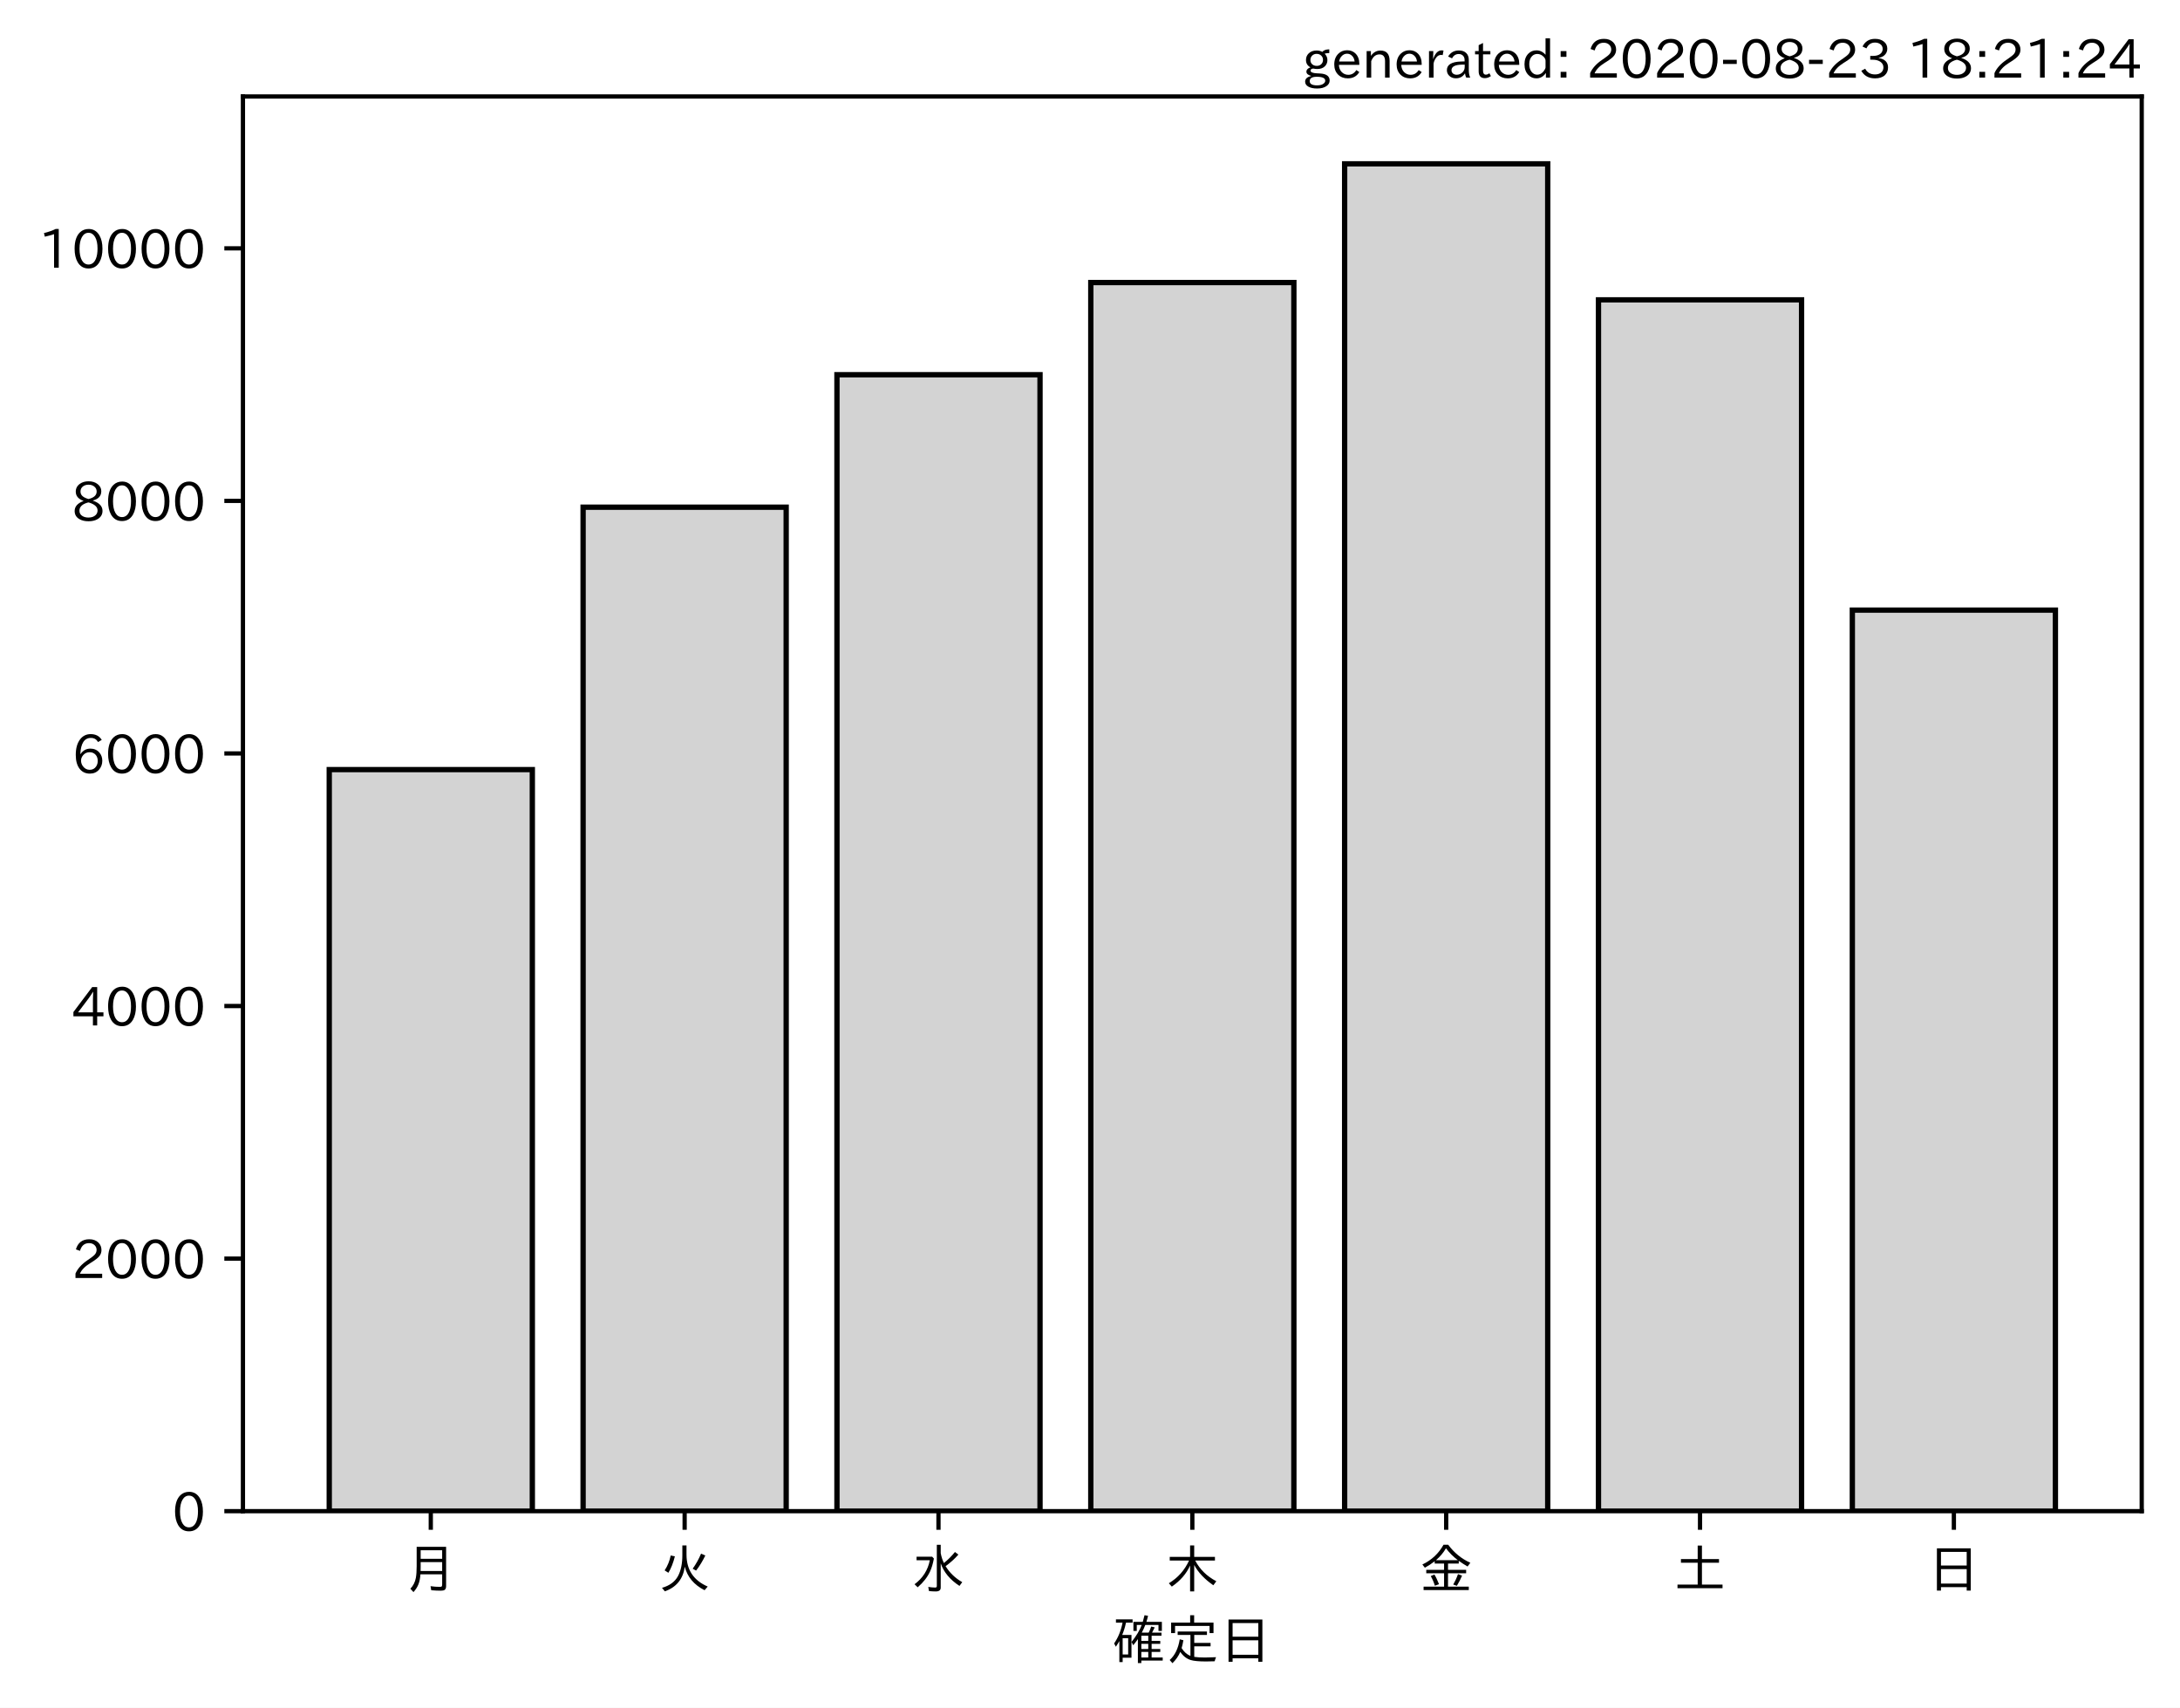
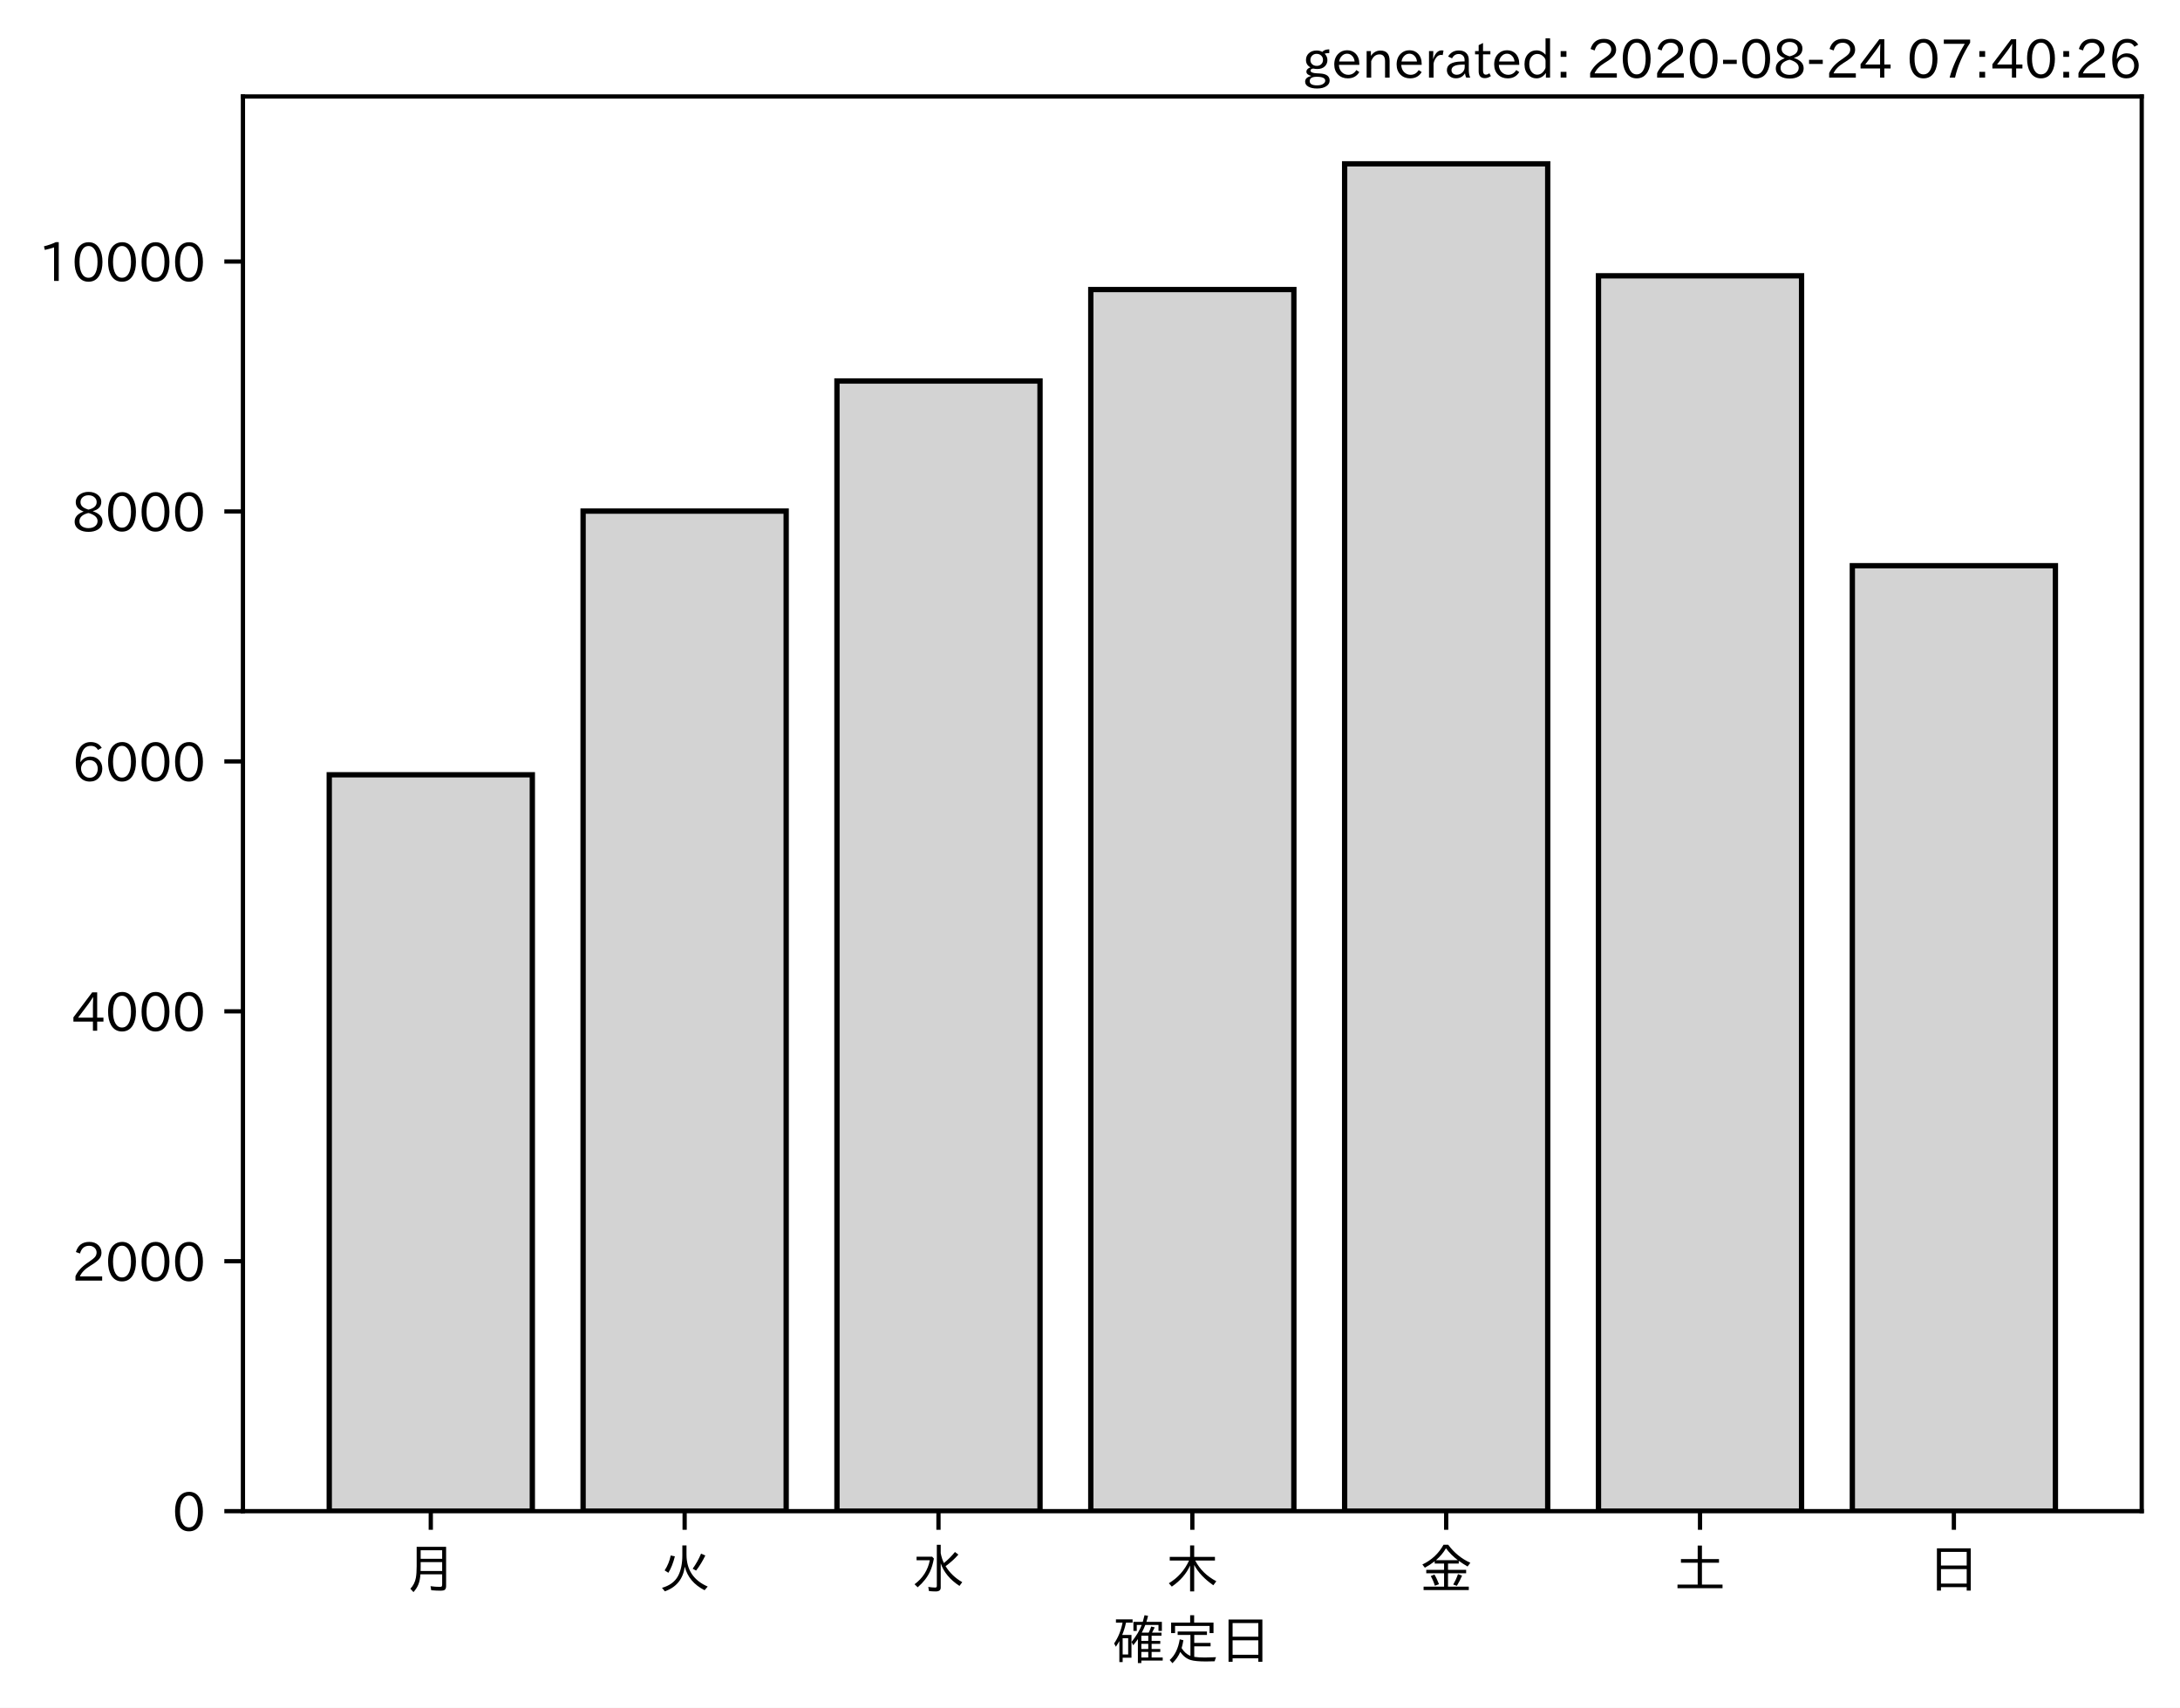
<svg xmlns="http://www.w3.org/2000/svg" xmlns:xlink="http://www.w3.org/1999/xlink" height="321.24pt" version="1.1" viewBox="0 0 410.012 321.24" width="410.012pt">
  <defs>
    <style type="text/css">*{stroke-linecap:butt;stroke-linejoin:round;}</style>
  </defs>
  <g id="figure_1">
    <g id="patch_1">
      <path d="M 0 321.24  L 410.012 321.24  L 410.012 0  L 0 0  z " style="fill:#ffffff;" />
    </g>
    <g id="axes_1">
      <g id="patch_2">
        <path d="M 45.692 284.259  L 402.812 284.259  L 402.812 18.147  L 45.692 18.147  z " style="fill:#ffffff;" />
      </g>
      <g id="patch_3">
-         <path clip-path="url(#pb72eabb670)" d="M 61.925 284.259  L 100.12 284.259  L 100.12 144.77  L 61.925 144.77  z " style="fill:#d3d3d3;stroke:#000000;stroke-linejoin:miter;" />
+         <path clip-path="url(#p977e92d0b4)" d="M 61.925 284.259  L 100.12 284.259  L 100.12 145.739  L 61.925 145.739  z " style="fill:#d3d3d3;stroke:#000000;stroke-linejoin:miter;" />
      </g>
      <g id="patch_4">
-         <path clip-path="url(#pb72eabb670)" d="M 109.668 284.259  L 147.863 284.259  L 147.863 95.408  L 109.668 95.408  z " style="fill:#d3d3d3;stroke:#000000;stroke-linejoin:miter;" />
+         <path clip-path="url(#p977e92d0b4)" d="M 109.668 284.259  L 147.863 284.259  L 147.863 96.141  L 109.668 96.141  z " style="fill:#d3d3d3;stroke:#000000;stroke-linejoin:miter;" />
      </g>
      <g id="patch_5">
-         <path clip-path="url(#pb72eabb670)" d="M 157.412 284.259  L 195.606 284.259  L 195.606 70.489  L 157.412 70.489  z " style="fill:#d3d3d3;stroke:#000000;stroke-linejoin:miter;" />
+         <path clip-path="url(#p977e92d0b4)" d="M 157.412 284.259  L 195.606 284.259  L 195.606 71.672  L 157.412 71.672  z " style="fill:#d3d3d3;stroke:#000000;stroke-linejoin:miter;" />
      </g>
      <g id="patch_6">
-         <path clip-path="url(#pb72eabb670)" d="M 205.155 284.259  L 243.35 284.259  L 243.35 53.148  L 205.155 53.148  z " style="fill:#d3d3d3;stroke:#000000;stroke-linejoin:miter;" />
+         <path clip-path="url(#p977e92d0b4)" d="M 205.155 284.259  L 243.35 284.259  L 243.35 54.466  L 205.155 54.466  z " style="fill:#d3d3d3;stroke:#000000;stroke-linejoin:miter;" />
      </g>
      <g id="patch_7">
-         <path clip-path="url(#pb72eabb670)" d="M 252.898 284.259  L 291.093 284.259  L 291.093 30.819  L 252.898 30.819  z " style="fill:#d3d3d3;stroke:#000000;stroke-linejoin:miter;" />
+         <path clip-path="url(#p977e92d0b4)" d="M 252.898 284.259  L 291.093 284.259  L 291.093 30.819  L 252.898 30.819  z " style="fill:#d3d3d3;stroke:#000000;stroke-linejoin:miter;" />
      </g>
      <g id="patch_8">
-         <path clip-path="url(#pb72eabb670)" d="M 300.641 284.259  L 338.836 284.259  L 338.836 56.403  L 300.641 56.403  z " style="fill:#d3d3d3;stroke:#000000;stroke-linejoin:miter;" />
+         <path clip-path="url(#p977e92d0b4)" d="M 300.641 284.259  L 338.836 284.259  L 338.836 51.88  L 300.641 51.88  z " style="fill:#d3d3d3;stroke:#000000;stroke-linejoin:miter;" />
      </g>
      <g id="patch_9">
-         <path clip-path="url(#pb72eabb670)" d="M 348.385 284.259  L 386.579 284.259  L 386.579 114.768  L 348.385 114.768  z " style="fill:#d3d3d3;stroke:#000000;stroke-linejoin:miter;" />
+         <path clip-path="url(#p977e92d0b4)" d="M 348.385 284.259  L 386.579 284.259  L 386.579 106.413  L 348.385 106.413  z " style="fill:#d3d3d3;stroke:#000000;stroke-linejoin:miter;" />
      </g>
      <g id="matplotlib.axis_1">
        <g id="xtick_1">
          <g id="line2d_1">
            <defs>
-               <path d="M 0 0  L 0 3.5  " id="m4dee575b9c" style="stroke:#000000;stroke-width:0.8;" />
+               <path d="M 0 0  L 0 3.5  " id="m0d24459089" style="stroke:#000000;stroke-width:0.8;" />
            </defs>
            <g>
-               <use style="stroke:#000000;stroke-width:0.8;" x="81.022" xlink:href="#m4dee575b9c" y="284.259" />
+               <use style="stroke:#000000;stroke-width:0.8;" x="81.022" xlink:href="#m0d24459089" y="284.259" />
            </g>
          </g>
          <g id="text_1">
            <g transform="translate(76.02224 298.7493)scale(0.1 -0.1)">
              <defs>
                <path d="M 78.812 77.875  L 78.812 4  Q 78.812 -1.219 76.078 -3.172  Q 73.969 -4.688 68.797 -4.688  Q 60.844 -4.688 50.828 -3.859  L 49.516 3.812  Q 58.594 2.484 67.094 2.484  Q 70.359 2.484 71.047 4.109  Q 71.391 4.891 71.391 6.844  L 71.391 26.125  L 30.516 26.125  Q 29.781 14.938 26.812 7.422  Q 24.031 0.094 17.438 -7.375  L 11.625 -0.984  Q 19.672 7.422 21.922 19.438  Q 23.438 27.688 23.438 41.406  L 23.438 77.875  z M 30.953 71.391  L 30.953 55.328  L 71.391 55.328  L 71.391 71.391  z M 30.953 49.125  L 30.953 39.938  Q 30.953 35.75 30.859 33.547  L 30.859 32.328  L 71.391 32.328  L 71.391 49.125  z " id="IPAexGothic-26376" />
              </defs>
              <use xlink:href="#IPAexGothic-26376" />
            </g>
          </g>
        </g>
        <g id="xtick_2">
          <g id="line2d_2">
            <g>
-               <use style="stroke:#000000;stroke-width:0.8;" x="128.766" xlink:href="#m4dee575b9c" y="284.259" />
+               <use style="stroke:#000000;stroke-width:0.8;" x="128.766" xlink:href="#m0d24459089" y="284.259" />
            </g>
          </g>
          <g id="text_2">
            <g transform="translate(123.7656 298.7493)scale(0.1 -0.1)">
              <defs>
                <path d="M 53.516 80.422  L 53.516 63.188  Q 53.516 20.359 93.406 3.078  L 87.5 -3.812  Q 57.672 11.328 50.297 40.375  Q 45.359 5.672 12.797 -5.906  L 7.422 0.688  Q 28.859 6.844 37.406 22.609  Q 45.703 37.844 45.703 62.016  L 45.703 80.422  z M 12.406 33.5  Q 20.703 46.141 23.828 61.531  L 31.641 59.906  Q 27 41.312 19.438 29  z M 65.141 36.625  Q 74.656 50.047 80.906 64.984  L 88.922 61.531  Q 81.109 45.406 71.531 33.109  z " id="IPAexGothic-28779" />
              </defs>
              <use xlink:href="#IPAexGothic-28779" />
            </g>
          </g>
        </g>
        <g id="xtick_3">
          <g id="line2d_3">
            <g>
-               <use style="stroke:#000000;stroke-width:0.8;" x="176.509" xlink:href="#m4dee575b9c" y="284.259" />
+               <use style="stroke:#000000;stroke-width:0.8;" x="176.509" xlink:href="#m0d24459089" y="284.259" />
            </g>
          </g>
          <g id="text_3">
            <g transform="translate(171.5089 298.7493)scale(0.1 -0.1)">
              <defs>
                <path d="M 54.203 65.922  Q 56.156 55.562 60.203 47.312  Q 71.578 56.453 81 68.109  L 87.406 63.188  Q 77.25 51.516 63.375 41.406  Q 75 22.609 94.672 11.375  L 89.5 4.297  Q 62.75 21.781 54.203 46.781  L 54.203 0.984  Q 54.203 -6.109 44.875 -6.109  Q 38.812 -6.109 32.172 -5.422  L 30.766 2.391  Q 38.422 1.219 44 1.219  Q 46.875 1.219 46.875 4.109  L 46.875 81.688  L 54.203 81.688  z M 8.797 59.281  L 38.094 59.281  L 41.359 55.766  Q 38.672 41.219 34.078 31.297  Q 26.656 15.375 10.891 1.703  L 4.984 7.422  Q 28.266 24.656 33.688 52.594  L 8.797 52.594  z " id="IPAexGothic-27700" />
              </defs>
              <use xlink:href="#IPAexGothic-27700" />
            </g>
          </g>
        </g>
        <g id="xtick_4">
          <g id="line2d_4">
            <g>
-               <use style="stroke:#000000;stroke-width:0.8;" x="224.252" xlink:href="#m4dee575b9c" y="284.259" />
+               <use style="stroke:#000000;stroke-width:0.8;" x="224.252" xlink:href="#m0d24459089" y="284.259" />
            </g>
          </g>
          <g id="text_4">
            <g transform="translate(219.2522 298.7493)scale(0.1 -0.1)">
              <defs>
                <path d="M 55.422 52  Q 68.5 27 95.125 13.094  L 89.5 5.516  Q 64.594 22.797 53.516 43.703  L 53.516 -6  L 45.797 -6  L 45.797 42.672  Q 35.5 19.578 11.422 2.984  L 5.812 9.281  Q 31.453 24.75 43.797 52  L 7.516 52  L 7.516 58.891  L 45.797 58.891  L 45.797 80.469  L 53.516 80.469  L 53.516 58.891  L 92.531 58.891  L 92.531 52  z " id="IPAexGothic-26408" />
              </defs>
              <use xlink:href="#IPAexGothic-26408" />
            </g>
          </g>
        </g>
        <g id="xtick_5">
          <g id="line2d_5">
            <g>
-               <use style="stroke:#000000;stroke-width:0.8;" x="271.996" xlink:href="#m4dee575b9c" y="284.259" />
+               <use style="stroke:#000000;stroke-width:0.8;" x="271.996" xlink:href="#m0d24459089" y="284.259" />
            </g>
          </g>
          <g id="text_5">
            <g transform="translate(266.9955 298.7493)scale(0.1 -0.1)">
              <defs>
                <path d="M 53.469 46.391  L 53.469 34.516  L 87.547 34.516  L 87.547 28.125  L 53.469 28.125  L 53.469 2.984  L 92.531 2.984  L 92.531 -3.516  L 7.516 -3.516  L 7.516 2.984  L 46.047 2.984  L 46.047 28.125  L 12.547 28.125  L 12.547 34.516  L 46.047 34.516  L 46.047 46.391  L 28.422 46.391  L 28.422 50.688  Q 19.734 43.891 9.906 38.531  L 5.219 44.578  Q 31.344 56.984 45.016 81.781  L 53.766 81.781  Q 70.359 59.234 95.453 47.797  L 90.234 40.828  Q 81.547 45.844 73.641 51.469  L 73.641 46.391  z M 72.016 52.688  Q 59.078 62.406 49.562 75.094  Q 42.828 63.141 30.812 52.688  z M 28.719 4.688  Q 26.078 13.719 21 22.797  L 27.875 25.688  Q 31.938 19.188 36.531 7.516  z M 63.188 6.891  Q 68.797 16.406 72.219 26.516  L 79.891 23.578  Q 75.922 14.156 70.125 4.5  z " id="IPAexGothic-37329" />
              </defs>
              <use xlink:href="#IPAexGothic-37329" />
            </g>
          </g>
        </g>
        <g id="xtick_6">
          <g id="line2d_6">
            <g>
-               <use style="stroke:#000000;stroke-width:0.8;" x="319.739" xlink:href="#m4dee575b9c" y="284.259" />
+               <use style="stroke:#000000;stroke-width:0.8;" x="319.739" xlink:href="#m0d24459089" y="284.259" />
            </g>
          </g>
          <g id="text_6">
            <g transform="translate(314.7388 298.7493)scale(0.1 -0.1)">
              <defs>
                <path d="M 45.609 54.781  L 45.609 80.172  L 53.609 80.172  L 53.609 54.781  L 85.688 54.781  L 85.688 47.906  L 53.609 47.906  L 53.609 6.781  L 92.328 6.781  L 92.328 0  L 7.625 0  L 7.625 6.781  L 45.609 6.781  L 45.609 47.906  L 14.109 47.906  L 14.109 54.781  z " id="IPAexGothic-22303" />
              </defs>
              <use xlink:href="#IPAexGothic-22303" />
            </g>
          </g>
        </g>
        <g id="xtick_7">
          <g id="line2d_7">
            <g>
-               <use style="stroke:#000000;stroke-width:0.8;" x="367.482" xlink:href="#m4dee575b9c" y="284.259" />
+               <use style="stroke:#000000;stroke-width:0.8;" x="367.482" xlink:href="#m0d24459089" y="284.259" />
            </g>
          </g>
          <g id="text_7">
            <g transform="translate(362.4821 298.7493)scale(0.1 -0.1)">
              <defs>
                <path d="M 81.734 75  L 81.734 -4.5  L 74.125 -4.5  L 74.125 2  L 25.734 2  L 25.734 -4.5  L 18.109 -4.5  L 18.109 75  z M 25.734 68.312  L 25.734 42.672  L 74.125 42.672  L 74.125 68.312  z M 25.734 35.891  L 25.734 8.688  L 74.125 8.688  L 74.125 35.891  z " id="IPAexGothic-26085" />
              </defs>
              <use xlink:href="#IPAexGothic-26085" />
            </g>
          </g>
        </g>
        <g id="text_8">
          <g transform="translate(209.2522 312.1399)scale(0.1 -0.1)">
            <defs>
              <path d="M 67.922 50.297  Q 70.562 55.281 72.609 61.812  L 79.297 60.203  Q 76.172 53.609 74.219 50.297  L 92 50.297  L 92 44.484  L 73.438 44.484  L 73.438 34.719  L 89.703 34.719  L 89.703 29.203  L 73.438 29.203  L 73.438 19.531  L 89.703 19.531  L 89.703 14.016  L 73.438 14.016  L 73.438 3.609  L 94.281 3.609  L 94.281 -2.203  L 54.109 -2.203  L 54.109 -6.984  L 47.609 -6.984  L 47.609 38.188  Q 43.062 31.547 38.812 26.609  L 35.688 32.812  Q 49.359 49.953 54.781 64.797  L 45.516 64.797  L 45.516 53.516  L 39.203 53.516  L 39.203 70.609  L 56.781 70.609  Q 58.594 76.609 60.109 83.109  L 66.703 81.891  Q 65.234 75.531 63.625 70.609  L 92.719 70.609  L 92.719 53.516  L 86.328 53.516  L 86.328 64.797  L 61.531 64.797  Q 58.547 56.984 54.891 50.297  z M 67.141 44.484  L 54.109 44.484  L 54.109 34.719  L 67.141 34.719  z M 67.141 29.203  L 54.109 29.203  L 54.109 19.531  L 67.141 19.531  z M 67.141 14.016  L 54.109 14.016  L 54.109 3.609  L 67.141 3.609  z M 18.109 46  L 35.547 46  L 35.547 3.078  L 18.953 3.078  L 18.953 -5.125  L 12.75 -5.125  L 12.75 34.469  Q 10.156 29.734 6.156 23.781  L 2.938 29.984  Q 14.547 47.078 18.75 69  L 6.344 69  L 6.344 75.297  L 37.641 75.297  L 37.641 69  L 25.25 69  L 24.953 68.016  Q 22.75 57.234 18.109 46  z M 18.953 39.891  L 18.953 9.188  L 29.344 9.188  L 29.344 39.891  z " id="IPAexGothic-30906" />
              <path d="M 53.609 4.734  Q 61.422 3.516 73.578 3.516  Q 81.109 3.516 94.578 4.109  Q 93.172 0.922 92 -3.562  Q 81.781 -3.906 75.688 -3.906  Q 55.766 -3.906 46.922 -1.219  Q 35.297 2.391 27.344 14.109  Q 22.516 2.547 12.594 -7.172  L 7.422 -1.172  Q 22.125 11.859 26.312 37.797  L 33.203 35.984  Q 31.734 27.438 29.828 21.188  Q 36.531 10.594 46.438 6.5  L 46.438 46  L 22.406 46  L 22.406 52.391  L 77.484 52.391  L 77.484 46  L 53.609 46  L 53.609 31  L 84.328 31  L 84.328 24.516  L 53.609 24.516  z M 53.422 69.188  L 89.844 69.188  L 89.844 49.469  L 82.422 49.469  L 82.422 62.891  L 17.531 62.891  L 17.531 49.469  L 10.109 49.469  L 10.109 69.188  L 45.906 69.188  L 45.906 83.016  L 53.422 83.016  z " id="IPAexGothic-23450" />
            </defs>
            <use xlink:href="#IPAexGothic-30906" />
            <use x="100" xlink:href="#IPAexGothic-23450" />
            <use x="200" xlink:href="#IPAexGothic-26085" />
          </g>
        </g>
      </g>
      <g id="matplotlib.axis_2">
        <g id="ytick_1">
          <g id="line2d_8">
            <defs>
-               <path d="M 0 0  L -3.5 0  " id="m93bdcacadc" style="stroke:#000000;stroke-width:0.8;" />
+               <path d="M 0 0  L -3.5 0  " id="m713c1c379f" style="stroke:#000000;stroke-width:0.8;" />
            </defs>
            <g>
-               <use style="stroke:#000000;stroke-width:0.8;" x="45.692" xlink:href="#m93bdcacadc" y="284.259" />
+               <use style="stroke:#000000;stroke-width:0.8;" x="45.692" xlink:href="#m713c1c379f" y="284.259" />
            </g>
          </g>
          <g id="text_9">
            <g transform="translate(32.39375 288.0039)scale(0.1 -0.1)">
              <defs>
                <path d="M 31.844 73.828  Q 45.016 73.828 52.094 61.625  Q 57.719 51.953 57.719 36.625  Q 57.719 21.438 52.094 11.578  Q 45.125 -0.484 31.5 -0.484  Q 17.922 -0.484 10.938 11.578  Q 5.328 21.438 5.328 36.719  Q 5.328 58.016 15.625 67.719  Q 22.172 73.828 31.844 73.828  z M 31.5 66.656  Q 23.688 66.656 19.188 58.734  Q 14.594 50.734 14.594 36.625  Q 14.594 22.75 19.094 14.797  Q 23.641 6.984 31.5 6.984  Q 40.922 6.984 45.453 18.016  Q 48.438 25.344 48.438 37.109  Q 48.438 50.875 43.844 58.734  Q 39.203 66.656 31.5 66.656  z " id="IPAexGothic-48" />
              </defs>
              <use xlink:href="#IPAexGothic-48" />
            </g>
          </g>
        </g>
        <g id="ytick_2">
          <g id="line2d_9">
            <g>
-               <use style="stroke:#000000;stroke-width:0.8;" x="45.692" xlink:href="#m93bdcacadc" y="236.749" />
+               <use style="stroke:#000000;stroke-width:0.8;" x="45.692" xlink:href="#m713c1c379f" y="237.247" />
            </g>
          </g>
          <g id="text_10">
-             <g transform="translate(13.49844 240.4943)scale(0.1 -0.1)">
+             <g transform="translate(13.49844 240.9923)scale(0.1 -0.1)">
              <defs>
                <path d="M 57.172 0.984  L 6.984 0.984  L 6.984 9.281  Q 12.891 23.047 29.594 34.422  L 32.375 36.281  Q 40.922 42.141 43.609 45.406  Q 46.688 49.266 46.688 53.812  Q 46.688 58.938 43.062 62.547  Q 39.062 66.547 32.562 66.547  Q 19.531 66.547 15.484 52  L 7.766 54.781  Q 13.328 73.828 33.062 73.828  Q 43.844 73.828 50.25 67.438  Q 55.859 61.672 55.859 53.516  Q 55.859 47.469 52.25 42.531  Q 48.922 37.75 36.969 30.281  L 34.859 29  Q 19.625 19.578 15.281 8.891  L 57.172 8.891  z " id="IPAexGothic-50" />
              </defs>
              <use xlink:href="#IPAexGothic-50" />
              <use x="62.988" xlink:href="#IPAexGothic-48" />
              <use x="125.977" xlink:href="#IPAexGothic-48" />
              <use x="188.965" xlink:href="#IPAexGothic-48" />
            </g>
          </g>
        </g>
        <g id="ytick_3">
          <g id="line2d_10">
            <g>
-               <use style="stroke:#000000;stroke-width:0.8;" x="45.692" xlink:href="#m93bdcacadc" y="189.239" />
+               <use style="stroke:#000000;stroke-width:0.8;" x="45.692" xlink:href="#m713c1c379f" y="190.235" />
            </g>
          </g>
          <g id="text_11">
-             <g transform="translate(13.49844 192.9847)scale(0.1 -0.1)">
+             <g transform="translate(13.49844 193.9806)scale(0.1 -0.1)">
              <defs>
                <path d="M 59.578 18.109  L 47.797 18.109  L 47.797 0.984  L 39.797 0.984  L 39.797 18.109  L 3.078 18.109  L 3.078 26.125  L 38.375 73.094  L 47.797 73.094  L 47.797 25.531  L 59.578 25.531  z M 40.281 64.203  L 39.984 64.203  Q 35.594 57.125 31.297 51.312  L 11.859 25.531  L 39.797 25.531  L 39.797 49.125  Q 39.797 54.391 40.281 64.203  z " id="IPAexGothic-52" />
              </defs>
              <use xlink:href="#IPAexGothic-52" />
              <use x="62.988" xlink:href="#IPAexGothic-48" />
              <use x="125.977" xlink:href="#IPAexGothic-48" />
              <use x="188.965" xlink:href="#IPAexGothic-48" />
            </g>
          </g>
        </g>
        <g id="ytick_4">
          <g id="line2d_11">
            <g>
-               <use style="stroke:#000000;stroke-width:0.8;" x="45.692" xlink:href="#m93bdcacadc" y="141.73" />
+               <use style="stroke:#000000;stroke-width:0.8;" x="45.692" xlink:href="#m713c1c379f" y="143.224" />
            </g>
          </g>
          <g id="text_12">
-             <g transform="translate(13.49844 145.4751)scale(0.1 -0.1)">
+             <g transform="translate(13.49844 146.9689)scale(0.1 -0.1)">
              <defs>
                <path d="M 16.5 36.375  Q 23.578 46.578 34.906 46.578  Q 45.406 46.578 51.812 39.266  Q 57.422 32.906 57.422 23.781  Q 57.422 13.812 51.125 6.781  Q 44.578 -0.484 34.031 -0.484  Q 21.484 -0.484 14.406 9.078  Q 7.516 18.406 7.516 34.812  Q 7.516 53.516 15.828 64.203  Q 23.344 73.828 35.5 73.828  Q 49.859 73.828 56.391 62.891  L 49.219 58.984  Q 45.219 66.656 35.938 66.656  Q 17.484 66.656 16.109 36.375  z M 33.453 39.797  Q 26.312 39.797 21.625 34.469  Q 17.438 29.688 17.438 24.078  Q 17.438 18.062 21.141 13.188  Q 26.125 6.688 33.734 6.688  Q 41.703 6.688 45.953 13.188  Q 48.828 17.625 48.828 23.484  Q 48.828 30.375 45.016 34.812  Q 40.625 39.797 33.453 39.797  z " id="IPAexGothic-54" />
              </defs>
              <use xlink:href="#IPAexGothic-54" />
              <use x="62.988" xlink:href="#IPAexGothic-48" />
              <use x="125.977" xlink:href="#IPAexGothic-48" />
              <use x="188.965" xlink:href="#IPAexGothic-48" />
            </g>
          </g>
        </g>
        <g id="ytick_5">
          <g id="line2d_12">
            <g>
-               <use style="stroke:#000000;stroke-width:0.8;" x="45.692" xlink:href="#m93bdcacadc" y="94.22" />
+               <use style="stroke:#000000;stroke-width:0.8;" x="45.692" xlink:href="#m713c1c379f" y="96.212" />
            </g>
          </g>
          <g id="text_13">
-             <g transform="translate(13.49844 97.96551)scale(0.1 -0.1)">
+             <g transform="translate(13.49844 99.95719)scale(0.1 -0.1)">
              <defs>
                <path d="M 39.703 37.891  Q 57.812 31.734 57.812 18.703  Q 57.812 8.453 48.438 3.078  Q 41.609 -0.875 31.5 -0.875  Q 21.344 -0.875 14.5 3.078  Q 5.422 8.297 5.422 18.406  Q 5.422 31.062 22.016 37.203  L 22.016 37.5  Q 7.516 42.719 7.516 54.828  Q 7.516 64.062 15.328 69.625  Q 21.969 74.312 31.547 74.312  Q 42.234 74.312 48.922 68.797  Q 55.516 63.578 55.516 55.719  Q 55.516 42.281 39.703 38.188  z M 31.594 41.016  Q 46.828 44.625 46.828 55.125  Q 46.828 61.188 41.797 64.844  Q 37.703 67.922 31.5 67.922  Q 25.094 67.922 20.797 64.5  Q 16.406 60.891 16.406 55.031  Q 16.406 49.219 21.094 45.703  Q 23.344 43.891 26.906 42.531  Q 31 40.875 31.594 41.016  z M 30.906 34.516  Q 14.406 30.172 14.406 19  Q 14.406 12.109 20.516 8.688  Q 25.094 6.109 31.391 6.109  Q 40.234 6.109 45.016 10.891  Q 48.531 14.406 48.531 19.531  Q 48.531 24.906 43.656 28.906  Q 40.766 31.156 36.719 32.812  Q 31.984 34.719 30.906 34.516  z " id="IPAexGothic-56" />
              </defs>
              <use xlink:href="#IPAexGothic-56" />
              <use x="62.988" xlink:href="#IPAexGothic-48" />
              <use x="125.977" xlink:href="#IPAexGothic-48" />
              <use x="188.965" xlink:href="#IPAexGothic-48" />
            </g>
          </g>
        </g>
        <g id="ytick_6">
          <g id="line2d_13">
            <g>
-               <use style="stroke:#000000;stroke-width:0.8;" x="45.692" xlink:href="#m93bdcacadc" y="46.711" />
+               <use style="stroke:#000000;stroke-width:0.8;" x="45.692" xlink:href="#m713c1c379f" y="49.2" />
            </g>
          </g>
          <g id="text_14">
-             <g transform="translate(7.2 50.4559)scale(0.1 -0.1)">
+             <g transform="translate(7.2 52.94551)scale(0.1 -0.1)">
              <defs>
                <path d="M 38.484 0.984  L 29.688 0.984  L 29.688 64.109  Q 21.438 61.281 12.312 59.328  L 10.688 66.109  Q 23.734 69.391 32.906 73.922  L 38.484 73.922  z " id="IPAexGothic-49" />
              </defs>
              <use xlink:href="#IPAexGothic-49" />
              <use x="62.988" xlink:href="#IPAexGothic-48" />
              <use x="125.977" xlink:href="#IPAexGothic-48" />
              <use x="188.965" xlink:href="#IPAexGothic-48" />
              <use x="251.953" xlink:href="#IPAexGothic-48" />
            </g>
          </g>
        </g>
      </g>
      <g id="patch_10">
        <path d="M 45.692 284.259  L 45.692 18.147  " style="fill:none;stroke:#000000;stroke-linecap:square;stroke-linejoin:miter;stroke-width:0.8;" />
      </g>
      <g id="patch_11">
        <path d="M 402.812 284.259  L 402.812 18.147  " style="fill:none;stroke:#000000;stroke-linecap:square;stroke-linejoin:miter;stroke-width:0.8;" />
      </g>
      <g id="patch_12">
        <path d="M 45.692 284.259  L 402.812 284.259  " style="fill:none;stroke:#000000;stroke-linecap:square;stroke-linejoin:miter;stroke-width:0.8;" />
      </g>
      <g id="patch_13">
        <path d="M 45.692 18.147  L 402.812 18.147  " style="fill:none;stroke:#000000;stroke-linecap:square;stroke-linejoin:miter;stroke-width:0.8;" />
      </g>
    </g>
    <g id="text_15">
      <g transform="translate(244.9169 14.69063)scale(0.1 -0.1)">
        <defs>
          <path d="M 20.797 17.969  Q 15.719 17.531 15.719 14.062  Q 15.719 9.578 27.547 8.984  L 33.297 8.688  Q 51.609 7.766 51.609 -4.594  Q 51.609 -10.938 45.703 -14.984  Q 39.359 -19.578 28.031 -19.578  Q 17.781 -19.578 11.531 -16.062  Q 5.516 -12.641 5.516 -6.688  Q 5.516 1.312 16.797 3.859  L 16.797 4.203  Q 7.906 6.453 7.906 12.156  Q 7.906 17.438 15.531 20.266  Q 7.125 24.609 7.125 34.078  Q 7.125 41.406 12.016 46.297  Q 17.625 51.906 27.156 51.906  Q 33.203 51.906 37.844 49.266  Q 41.406 53.953 50.922 54.109  L 50.922 47.078  Q 44.344 46.922 42.234 45.906  Q 47.406 40.828 47.406 33.891  Q 47.406 27 42.719 22.266  Q 37.5 17.094 28.328 17.094  Q 24.422 17.094 20.797 17.969  z M 27.094 45.609  Q 22.016 45.609 18.703 42.281  Q 15.438 39.016 15.438 34.078  Q 15.438 29.25 18.5 26.312  Q 21.828 23 27.438 23  Q 32.719 23 35.891 26.219  Q 39.109 29.391 39.109 34.422  Q 39.109 39.016 35.891 42.188  Q 32.516 45.609 27.094 45.609  z M 27.391 2.484  Q 14.109 2.484 14.109 -5.719  Q 14.109 -13.672 28.125 -13.672  Q 37.156 -13.672 41.219 -9.469  Q 43.312 -7.516 43.312 -4.891  Q 43.312 2.484 27.391 2.484  z " id="IPAexGothic-103" />
          <path d="M 13.484 24.906  Q 13.922 16.266 18.891 11.281  Q 23.969 6.203 31.203 6.203  Q 40.719 6.203 46.297 15.094  L 51.906 11.375  Q 44.828 -0.484 30.172 -0.484  Q 19.094 -0.484 11.969 6.594  Q 4.781 13.812 4.781 25.641  Q 4.781 38.188 12.312 45.703  Q 19 52.391 29 52.391  Q 38.422 52.391 44.781 46.188  Q 51.906 38.969 51.906 26.906  L 51.906 24.906  z M 43.062 31.203  Q 42.328 37.984 38.281 41.891  Q 34.281 45.906 28.812 45.906  Q 22.469 45.906 17.969 40.484  Q 14.891 36.812 13.969 31.203  z " id="IPAexGothic-101" />
          <path d="M 52 0.984  L 43.406 0.984  L 43.406 31.891  Q 43.406 44.578 32.906 44.578  Q 22.312 44.578 17.391 31.891  L 17.391 0.984  L 8.797 0.984  L 8.797 50.781  L 16.797 50.781  L 16.797 41.797  Q 23.828 51.812 34.719 51.812  Q 52 51.812 52 32.375  z " id="IPAexGothic-110" />
          <path d="M 36.078 51.812  L 34.578 43.266  Q 32.906 43.609 31.594 43.609  Q 25.828 43.609 22.078 38.188  Q 17.391 31.344 17.391 26.172  L 17.391 0.984  L 8.797 0.984  L 8.797 50.781  L 16.891 50.781  L 16.5 35.984  L 16.703 35.984  Q 22.219 52.203 32.766 52.203  Q 34.469 52.203 36.078 51.812  z " id="IPAexGothic-114" />
          <path d="M 49.312 0.984  L 41.75 0.984  Q 39.984 4.734 39.547 8.688  L 39.203 8.688  Q 33.547 -0.391 22.312 -0.391  Q 14.594 -0.391 9.719 4.5  Q 5.422 8.797 5.422 14.984  Q 5.422 30.422 32.031 31.203  L 38.719 31.391  L 38.719 33.984  Q 38.719 39.203 35.75 42.188  Q 32.625 45.312 27.734 45.312  Q 19.344 45.312 15.141 37.156  L 7.719 40.578  Q 14.656 52 27.938 52  Q 37.109 52 42.047 46.875  Q 46.625 42.281 46.625 33.891  L 46.625 15.578  Q 46.625 6.25 49.312 0.984  z M 38.922 25.391  L 33.453 25.297  Q 14.109 24.859 14.109 14.891  Q 14.109 11.375 16.406 9.078  Q 19.234 6.297 23.828 6.297  Q 30.219 6.297 34.906 10.984  Q 38.922 15.141 38.922 21  z " id="IPAexGothic-97" />
          <path d="M 33.203 3.766  Q 27.641 -0.094 21.828 -0.094  Q 10.203 -0.094 10.203 12.984  L 10.203 44.672  L 3.422 44.672  L 3.422 50.781  L 10.203 50.781  L 10.203 61.969  L 18.406 66.062  L 18.406 50.781  L 32.234 50.781  L 32.234 44.672  L 18.406 44.672  L 18.406 14.156  Q 18.406 6.5 23.641 6.5  Q 27.156 6.5 30.328 9.188  z " id="IPAexGothic-116" />
          <path d="M 52.984 0.984  L 45.172 0.984  L 45.172 9.672  Q 38.141 -0.484 27.391 -0.484  Q 18.453 -0.484 12.312 5.812  Q 4.891 13.188 4.891 25.984  Q 4.891 38.531 12.062 45.906  Q 18.266 52.203 27.391 52.203  Q 37.25 52.203 44.484 43.891  L 44.484 74.906  L 52.984 74.906  z M 44.484 20.359  L 44.484 32.766  Q 44.484 37.703 38.375 42.281  Q 34.078 45.406 28.953 45.406  Q 23.188 45.406 19.188 41.406  Q 13.875 36.078 13.875 26.219  Q 13.875 17.328 18.266 11.719  Q 22.516 6.391 28.859 6.391  Q 36.281 6.391 41.5 13.672  Q 44.484 17.719 44.484 20.359  z " id="IPAexGothic-100" />
          <path d="M 21.391 39.984  L 10.5 39.984  L 10.5 50.781  L 21.391 50.781  z M 21.391 0.984  L 10.5 0.984  L 10.5 11.766  L 21.391 11.766  z " id="IPAexGothic-58" />
          <path id="IPAexGothic-32" />
          <path d="M 30.766 26.609  L 4.984 26.609  L 4.984 34.422  L 30.766 34.422  z " id="IPAexGothic-45" />
-           <path d="M 37.203 37.797  Q 54.781 34.625 54.781 19.969  Q 54.781 11.188 48.875 5.562  Q 42.328 -0.484 30.375 -0.484  Q 12.453 -0.484 4.5 13.766  L 11.812 17.672  Q 17.328 6.891 30.281 6.891  Q 37.891 6.891 42.094 10.797  Q 46.094 14.5 46.094 20.172  Q 46.094 26.859 40.094 30.906  Q 34.625 34.578 25.688 34.578  L 21.297 34.578  L 21.297 41.703  L 25.875 41.703  Q 34.859 41.703 39.594 45.125  Q 44.672 48.734 44.672 54.828  Q 44.672 61.469 38.969 64.656  Q 35.297 66.844 30.172 66.844  Q 19.344 66.844 14.109 55.906  L 6.781 59.422  Q 14.016 73.828 30.281 73.828  Q 40.578 73.828 46.969 68.656  Q 53.375 63.578 53.375 55.219  Q 53.375 47.312 47.172 42.281  Q 43.172 39.062 37.203 38.188  z " id="IPAexGothic-51" />
+           <path d="M 56.203 66.609  Q 34.969 32.906 27.781 0.984  L 17.672 0.984  Q 24.703 28.656 46.094 64.5  L 6.688 64.5  L 6.688 72.406  L 56.203 72.406  z " id="IPAexGothic-55" />
        </defs>
        <use xlink:href="#IPAexGothic-103" />
        <use x="55.518" xlink:href="#IPAexGothic-101" />
        <use x="112.402" xlink:href="#IPAexGothic-110" />
        <use x="172.803" xlink:href="#IPAexGothic-101" />
        <use x="229.688" xlink:href="#IPAexGothic-114" />
        <use x="266.699" xlink:href="#IPAexGothic-97" />
        <use x="321.68" xlink:href="#IPAexGothic-116" />
        <use x="356.299" xlink:href="#IPAexGothic-101" />
        <use x="413.184" xlink:href="#IPAexGothic-100" />
        <use x="475.586" xlink:href="#IPAexGothic-58" />
        <use x="507.568" xlink:href="#IPAexGothic-32" />
        <use x="534.57" xlink:href="#IPAexGothic-50" />
        <use x="597.559" xlink:href="#IPAexGothic-48" />
        <use x="660.547" xlink:href="#IPAexGothic-50" />
        <use x="723.535" xlink:href="#IPAexGothic-48" />
        <use x="786.523" xlink:href="#IPAexGothic-45" />
        <use x="822.314" xlink:href="#IPAexGothic-48" />
        <use x="885.303" xlink:href="#IPAexGothic-56" />
        <use x="948.291" xlink:href="#IPAexGothic-45" />
        <use x="984.082" xlink:href="#IPAexGothic-50" />
-         <use x="1047.07" xlink:href="#IPAexGothic-51" />
+         <use x="1047.07" xlink:href="#IPAexGothic-52" />
        <use x="1110.059" xlink:href="#IPAexGothic-32" />
-         <use x="1137.061" xlink:href="#IPAexGothic-49" />
-         <use x="1200.049" xlink:href="#IPAexGothic-56" />
+         <use x="1137.061" xlink:href="#IPAexGothic-48" />
+         <use x="1200.049" xlink:href="#IPAexGothic-55" />
        <use x="1263.037" xlink:href="#IPAexGothic-58" />
-         <use x="1295.02" xlink:href="#IPAexGothic-50" />
-         <use x="1358.008" xlink:href="#IPAexGothic-49" />
+         <use x="1295.02" xlink:href="#IPAexGothic-52" />
+         <use x="1358.008" xlink:href="#IPAexGothic-48" />
        <use x="1420.996" xlink:href="#IPAexGothic-58" />
        <use x="1452.979" xlink:href="#IPAexGothic-50" />
-         <use x="1515.967" xlink:href="#IPAexGothic-52" />
+         <use x="1515.967" xlink:href="#IPAexGothic-54" />
      </g>
    </g>
  </g>
  <defs>
-     <clipPath id="pb72eabb670">
+     <clipPath id="p977e92d0b4">
      <rect height="266.112" width="357.12" x="45.692" y="18.147" />
    </clipPath>
  </defs>
</svg>
